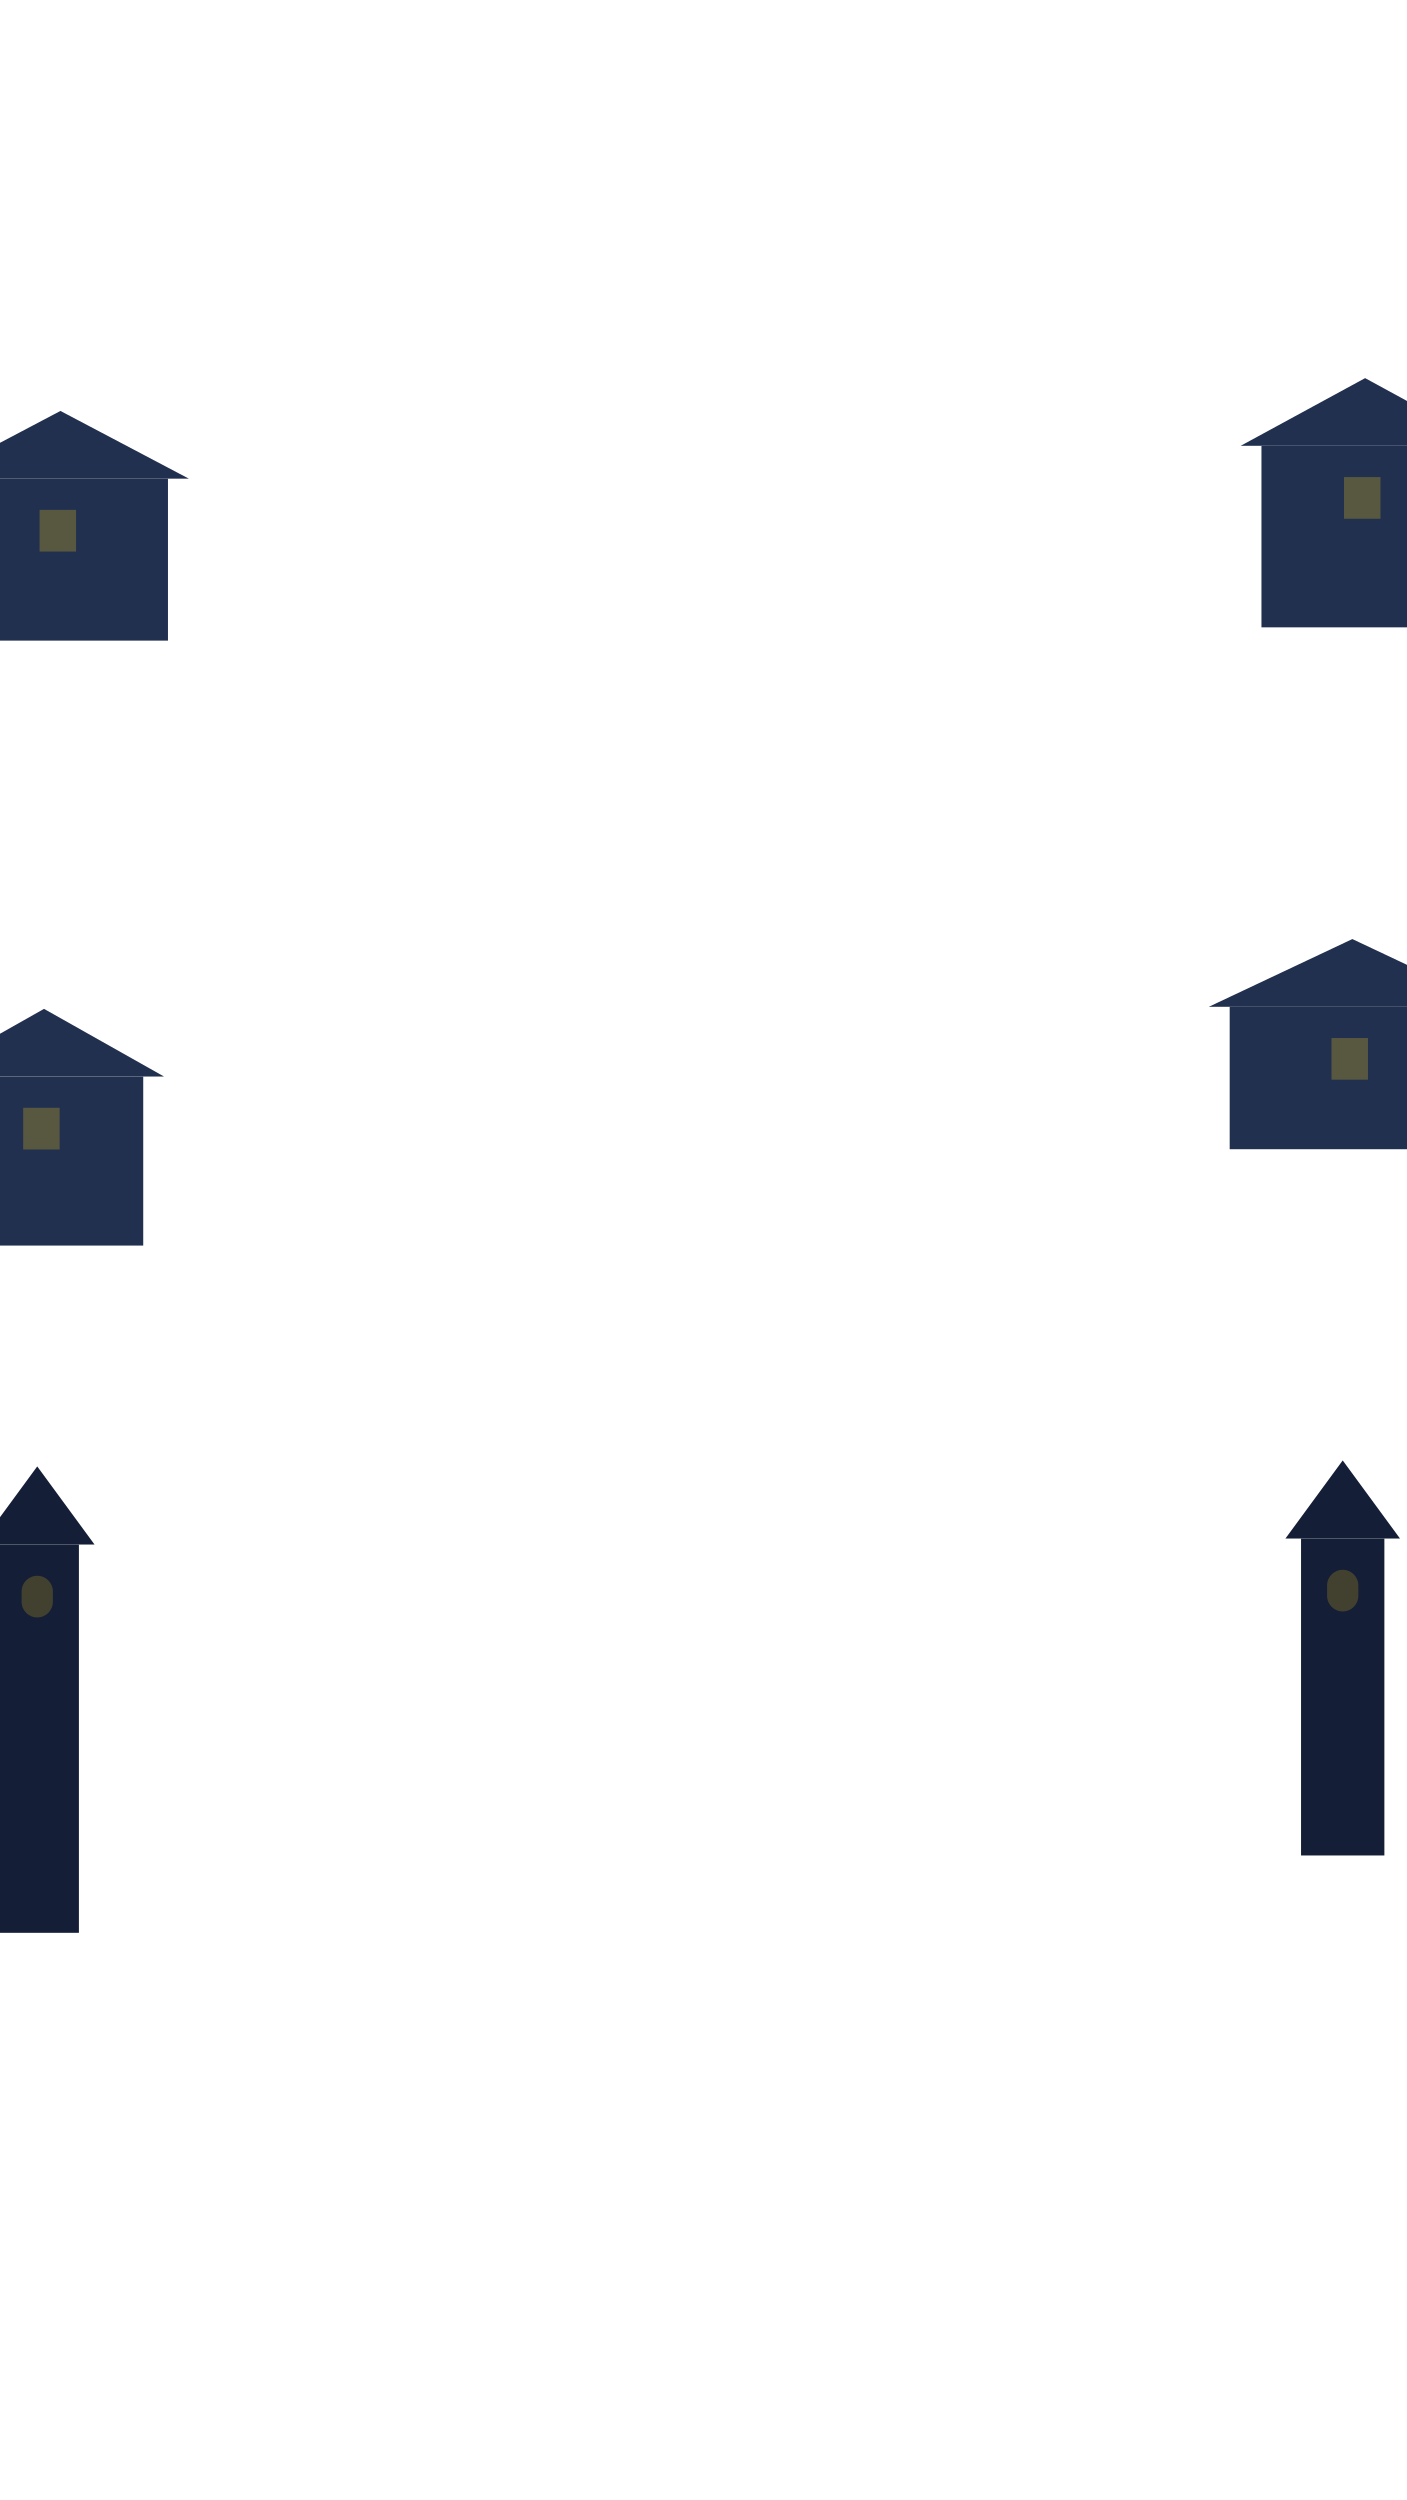
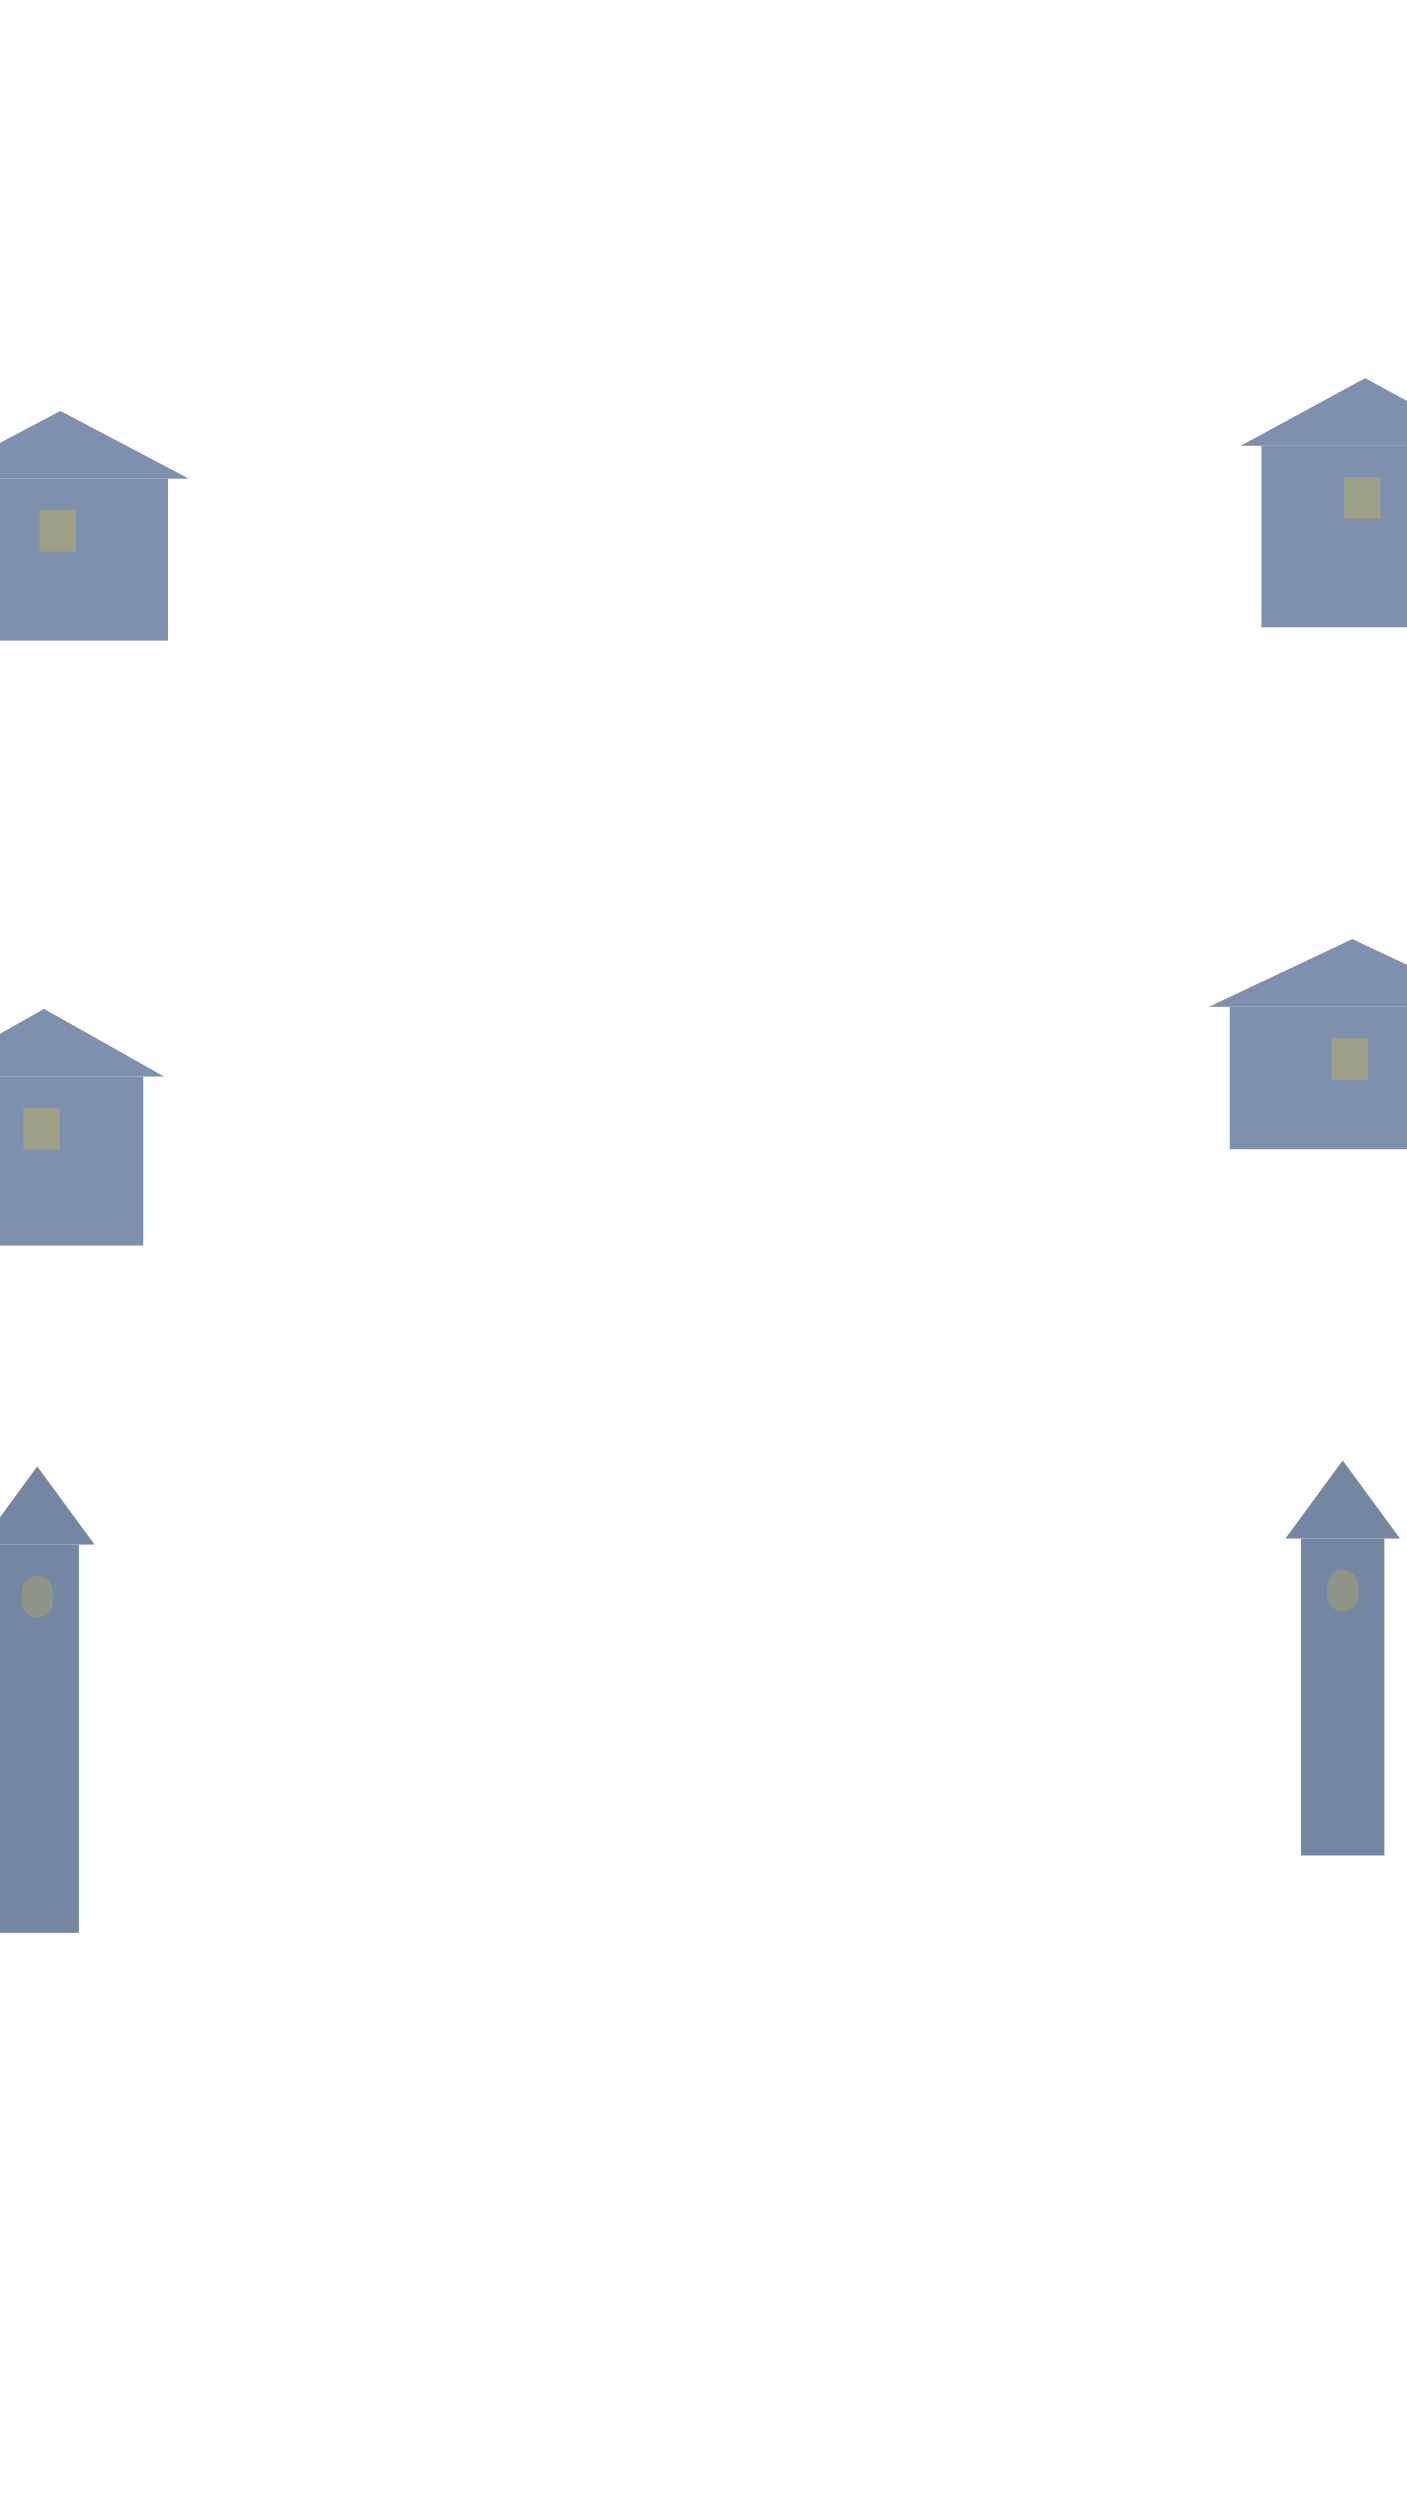
<svg xmlns="http://www.w3.org/2000/svg" width="540" height="960" viewBox="0 0 540 960">
-   <g fill="#22304f">
+   <g fill="#7d90ad">
    <rect x="-18.1" y="183.8" width="82.6" height="62.2" />
    <polygon points="-26.1,183.8 23.2,157.8 72.5,183.8" />
  </g>
  <rect x="15.2" y="195.8" width="14" height="16" fill="#facc15" opacity="0.25" />
-   <g fill="#22304f">
+   <g fill="#7d90ad">
    <rect x="-21.1" y="413.4" width="76.1" height="64.9" />
    <polygon points="-29.1,413.4 16.9,387.4 63,413.4" />
  </g>
  <rect x="8.9" y="425.4" width="14" height="16" fill="#facc15" opacity="0.25" />
-   <g fill="#141e36">
+   <g fill="#7387a3">
    <rect x="-1.7" y="593.1" width="32" height="149.1" />
    <polygon points="-7.7,593.1 14.3,563.1 36.3,593.1" />
  </g>
  <rect x="8.3" y="605.1" width="12" height="16" rx="6" fill="#facc15" opacity="0.2" />
-   <g fill="#22304f">
+   <g fill="#7d90ad">
    <rect x="484.4" y="171.2" width="79.5" height="69.7" />
    <polygon points="476.4,171.2 524.2,145.2 571.9,171.2" />
  </g>
  <rect x="516.1" y="183.2" width="14" height="16" fill="#facc15" opacity="0.25" />
-   <g fill="#22304f">
+   <g fill="#7d90ad">
    <rect x="472.2" y="386.6" width="94.2" height="54.7" />
    <polygon points="464.2,386.6 519.3,360.6 574.4,386.6" />
  </g>
  <rect x="511.3" y="398.6" width="14" height="16" fill="#facc15" opacity="0.25" />
-   <g fill="#141e36">
+   <g fill="#7387a3">
    <rect x="499.6" y="590.8" width="32" height="121.7" />
    <polygon points="493.6,590.8 515.6,560.8 537.6,590.8" />
  </g>
  <rect x="509.6" y="602.8" width="12" height="16" rx="6" fill="#facc15" opacity="0.2" />
</svg>
